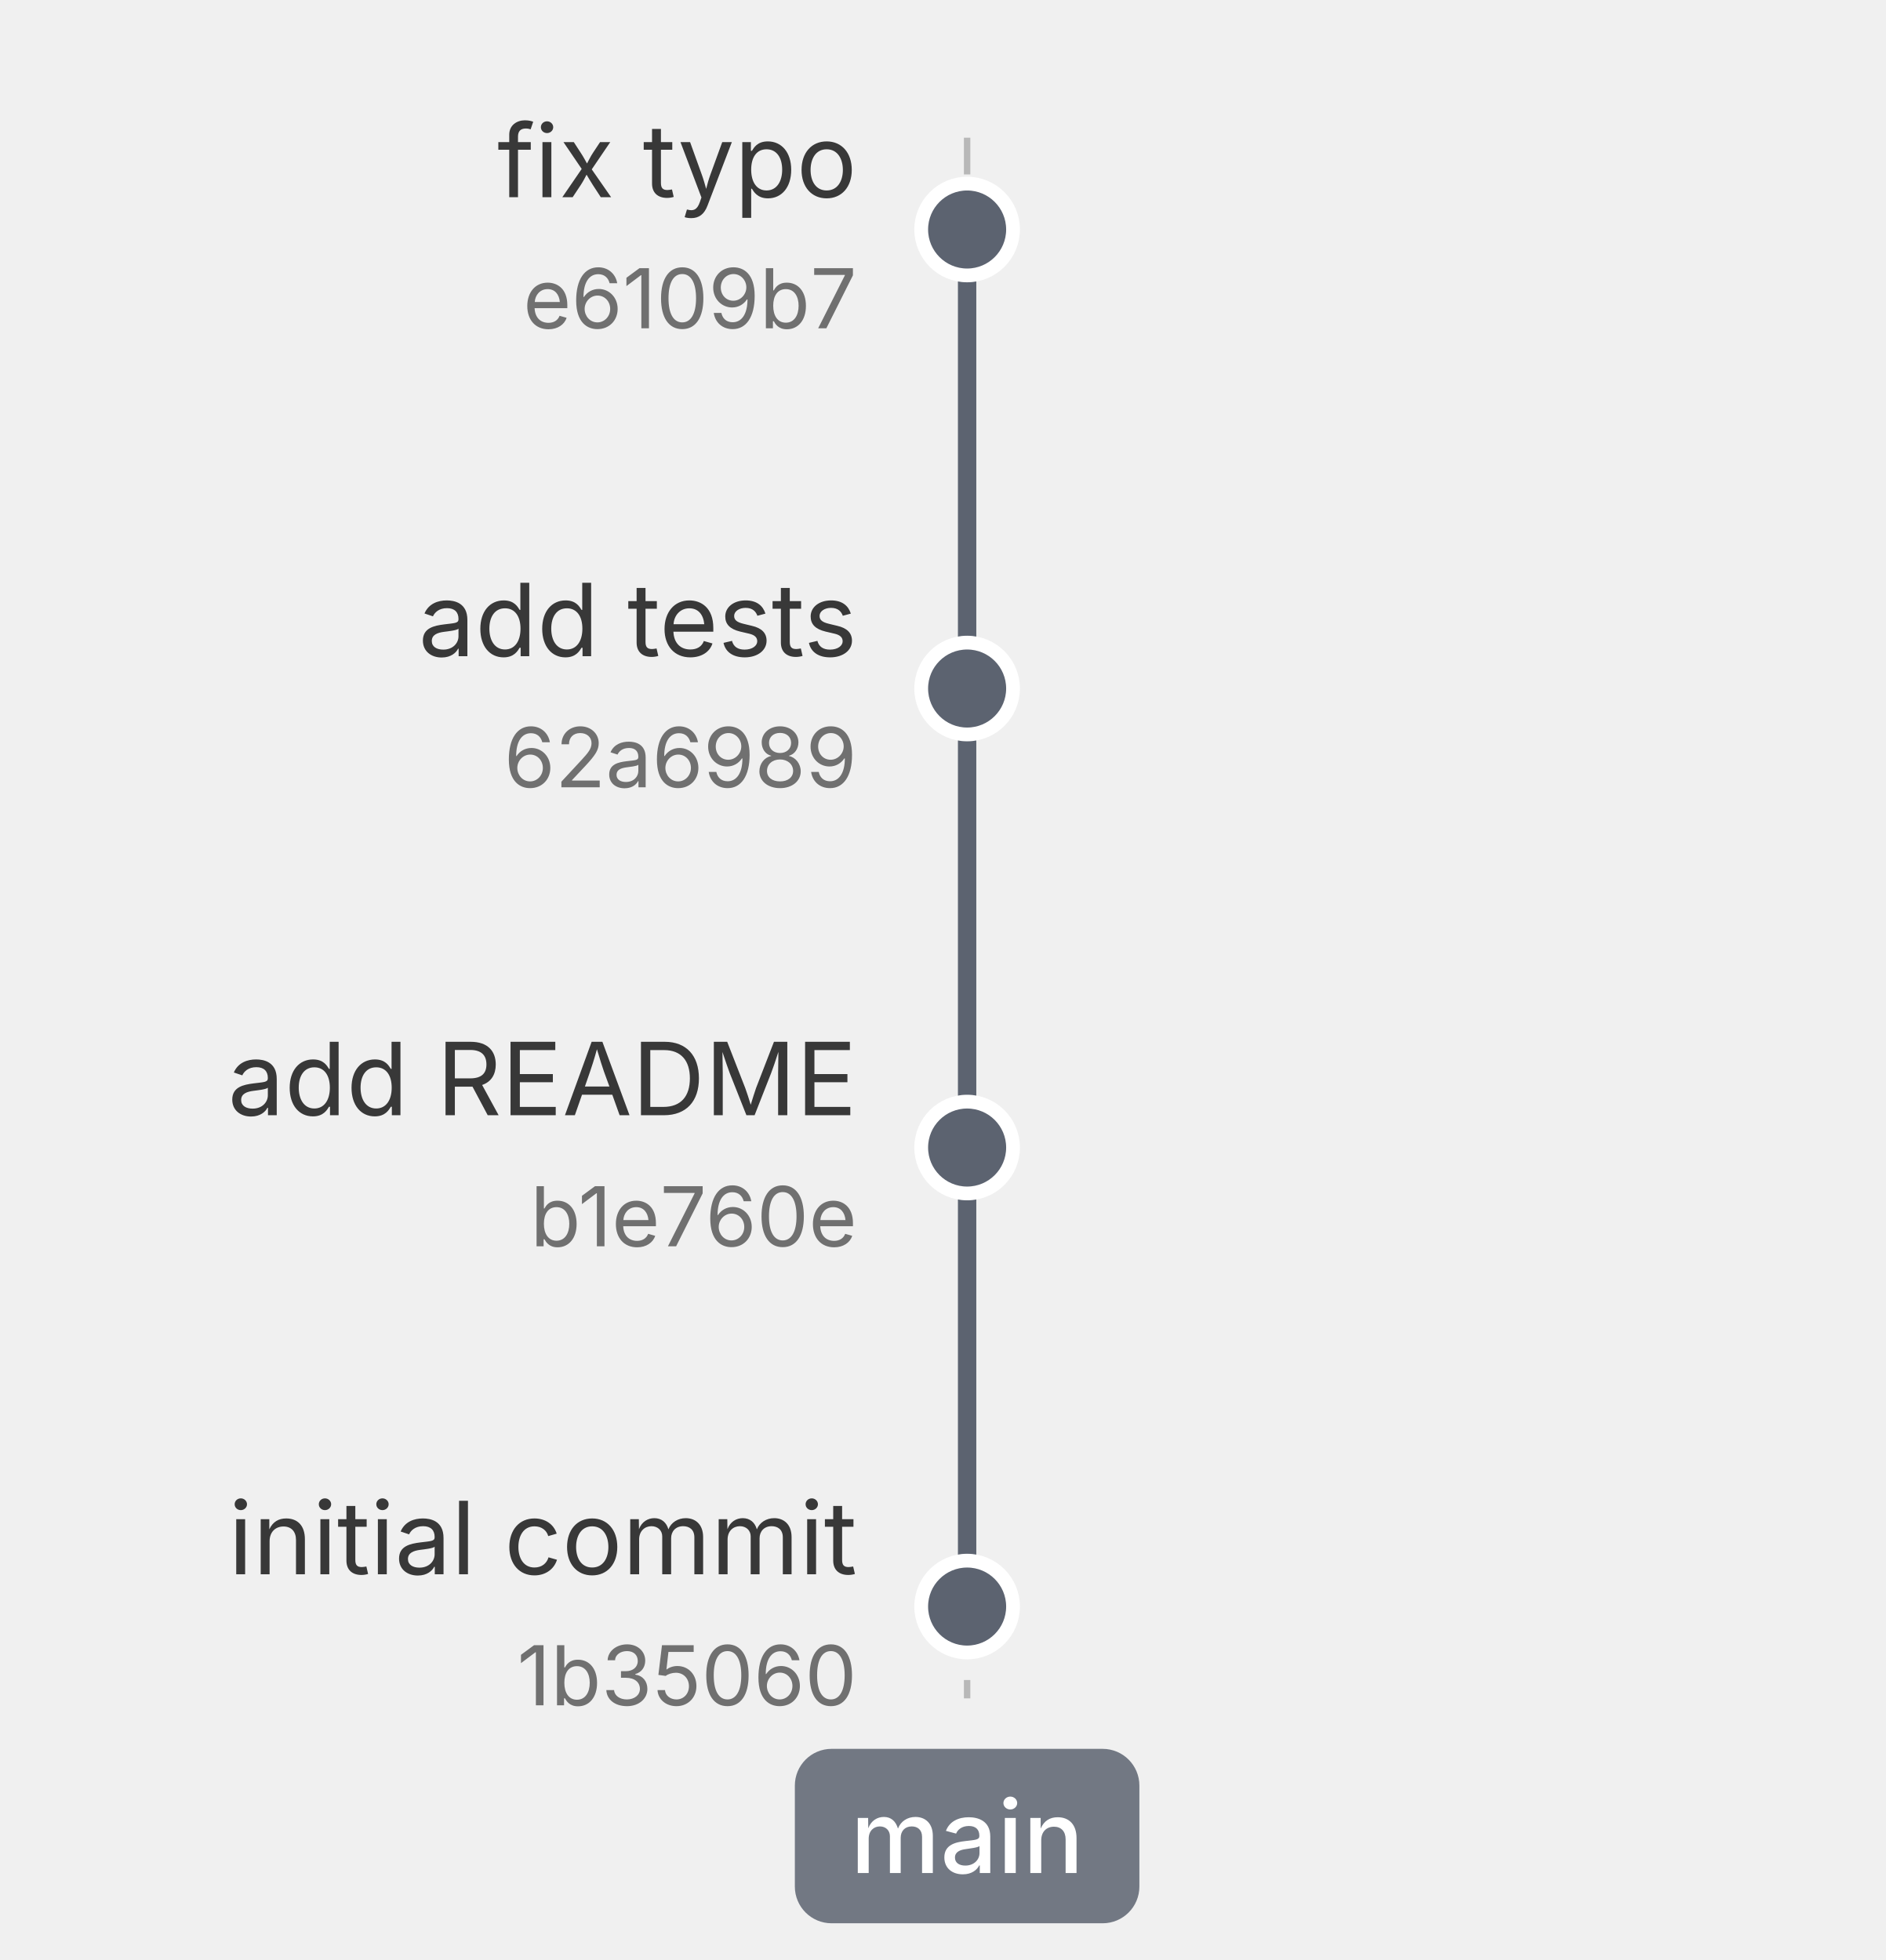
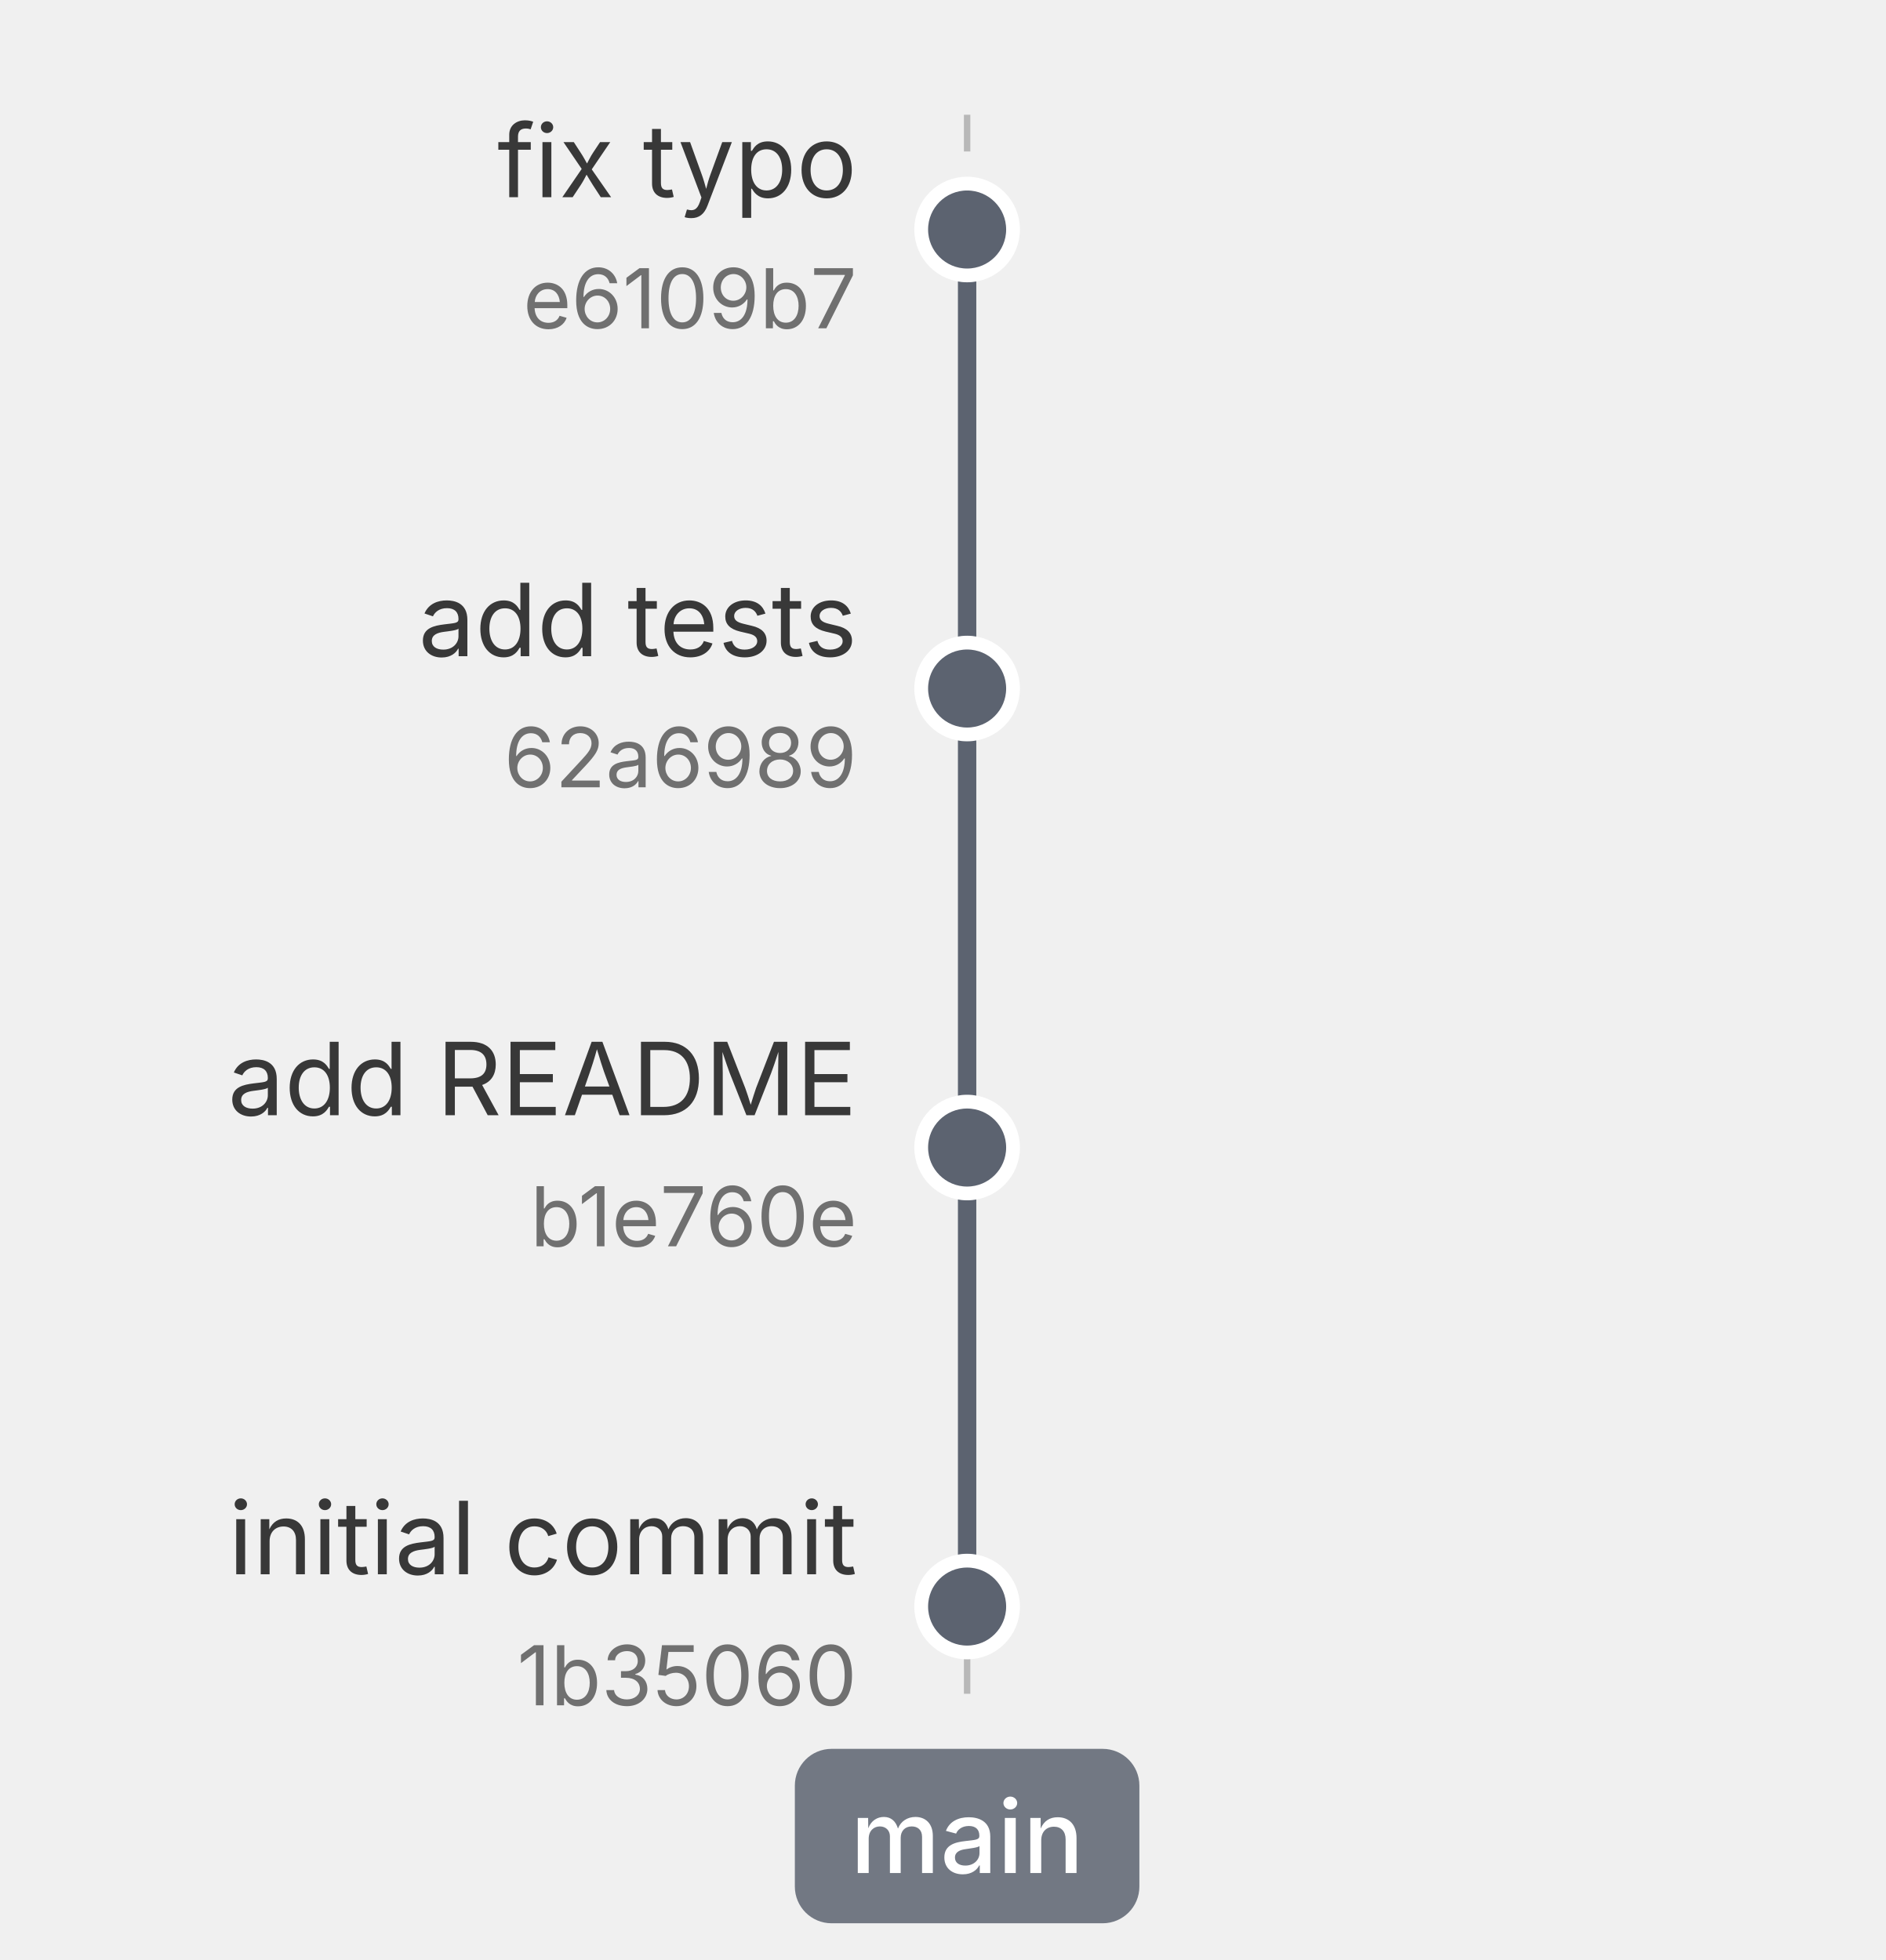
<svg xmlns="http://www.w3.org/2000/svg" width="205.32" height="213.5" viewBox="0 0 205.32 213.5">
  <defs>
</defs>
-   <path d="M105.32,15.0 L105.32,185.0" stroke="#b8b8b8" stroke-width="0.7" stroke-dasharray="4,4" />
+   <path d="M105.32,12.5 L105.32,187.5" stroke="#b8b8b8" stroke-width="0.7" stroke-dasharray="4,4" />
  <path d="M105.32,175.0 L105.32,25.0" stroke="#5c6370" stroke-width="2" stroke-linecap="round" />
  <rect x="86.56" y="190.5" width="37.52" height="19" rx="4" ry="4" fill="#5c6370" opacity="0.85" />
  <text x="105.32" y="200.0" font-size="11" text-anchor="middle" dominant-baseline="middle" fill="white" font-family="'Inter', 'Helvetica Neue', Helvetica, Arial, sans-serif" font-weight="500">main</text>
  <circle cx="105.32" cy="175.0" r="5" fill="#5c6370" stroke="white" stroke-width="1.5" />
  <circle cx="105.32" cy="125.0" r="5" fill="#5c6370" stroke="white" stroke-width="1.5" />
  <circle cx="105.32" cy="75.0" r="5" fill="#5c6370" stroke="white" stroke-width="1.5" />
  <circle cx="105.32" cy="25.0" r="5" fill="#5c6370" stroke="white" stroke-width="1.5" />
  <text x="93.32" y="167.5" font-size="11" text-anchor="end" dominant-baseline="middle" fill="#383838" font-family="'Inter', 'Helvetica Neue', Helvetica, Arial, sans-serif" font-weight="400">initial commit</text>
  <text x="93.32" y="182.5" font-size="9" text-anchor="end" dominant-baseline="middle" fill="#707070" font-family="'Inter', 'Helvetica Neue', Helvetica, Arial, sans-serif" font-weight="400">1b35060</text>
  <text x="93.32" y="117.5" font-size="11" text-anchor="end" dominant-baseline="middle" fill="#383838" font-family="'Inter', 'Helvetica Neue', Helvetica, Arial, sans-serif" font-weight="400">add README</text>
  <text x="93.32" y="132.5" font-size="9" text-anchor="end" dominant-baseline="middle" fill="#707070" font-family="'Inter', 'Helvetica Neue', Helvetica, Arial, sans-serif" font-weight="400">b1e760e</text>
  <text x="93.32" y="67.5" font-size="11" text-anchor="end" dominant-baseline="middle" fill="#383838" font-family="'Inter', 'Helvetica Neue', Helvetica, Arial, sans-serif" font-weight="400">add tests</text>
  <text x="93.32" y="82.5" font-size="9" text-anchor="end" dominant-baseline="middle" fill="#707070" font-family="'Inter', 'Helvetica Neue', Helvetica, Arial, sans-serif" font-weight="400">62a6989</text>
  <text x="93.32" y="17.5" font-size="11" text-anchor="end" dominant-baseline="middle" fill="#383838" font-family="'Inter', 'Helvetica Neue', Helvetica, Arial, sans-serif" font-weight="400">fix typo</text>
  <text x="93.32" y="32.5" font-size="9" text-anchor="end" dominant-baseline="middle" fill="#707070" font-family="'Inter', 'Helvetica Neue', Helvetica, Arial, sans-serif" font-weight="400">e6109b7</text>
</svg>
